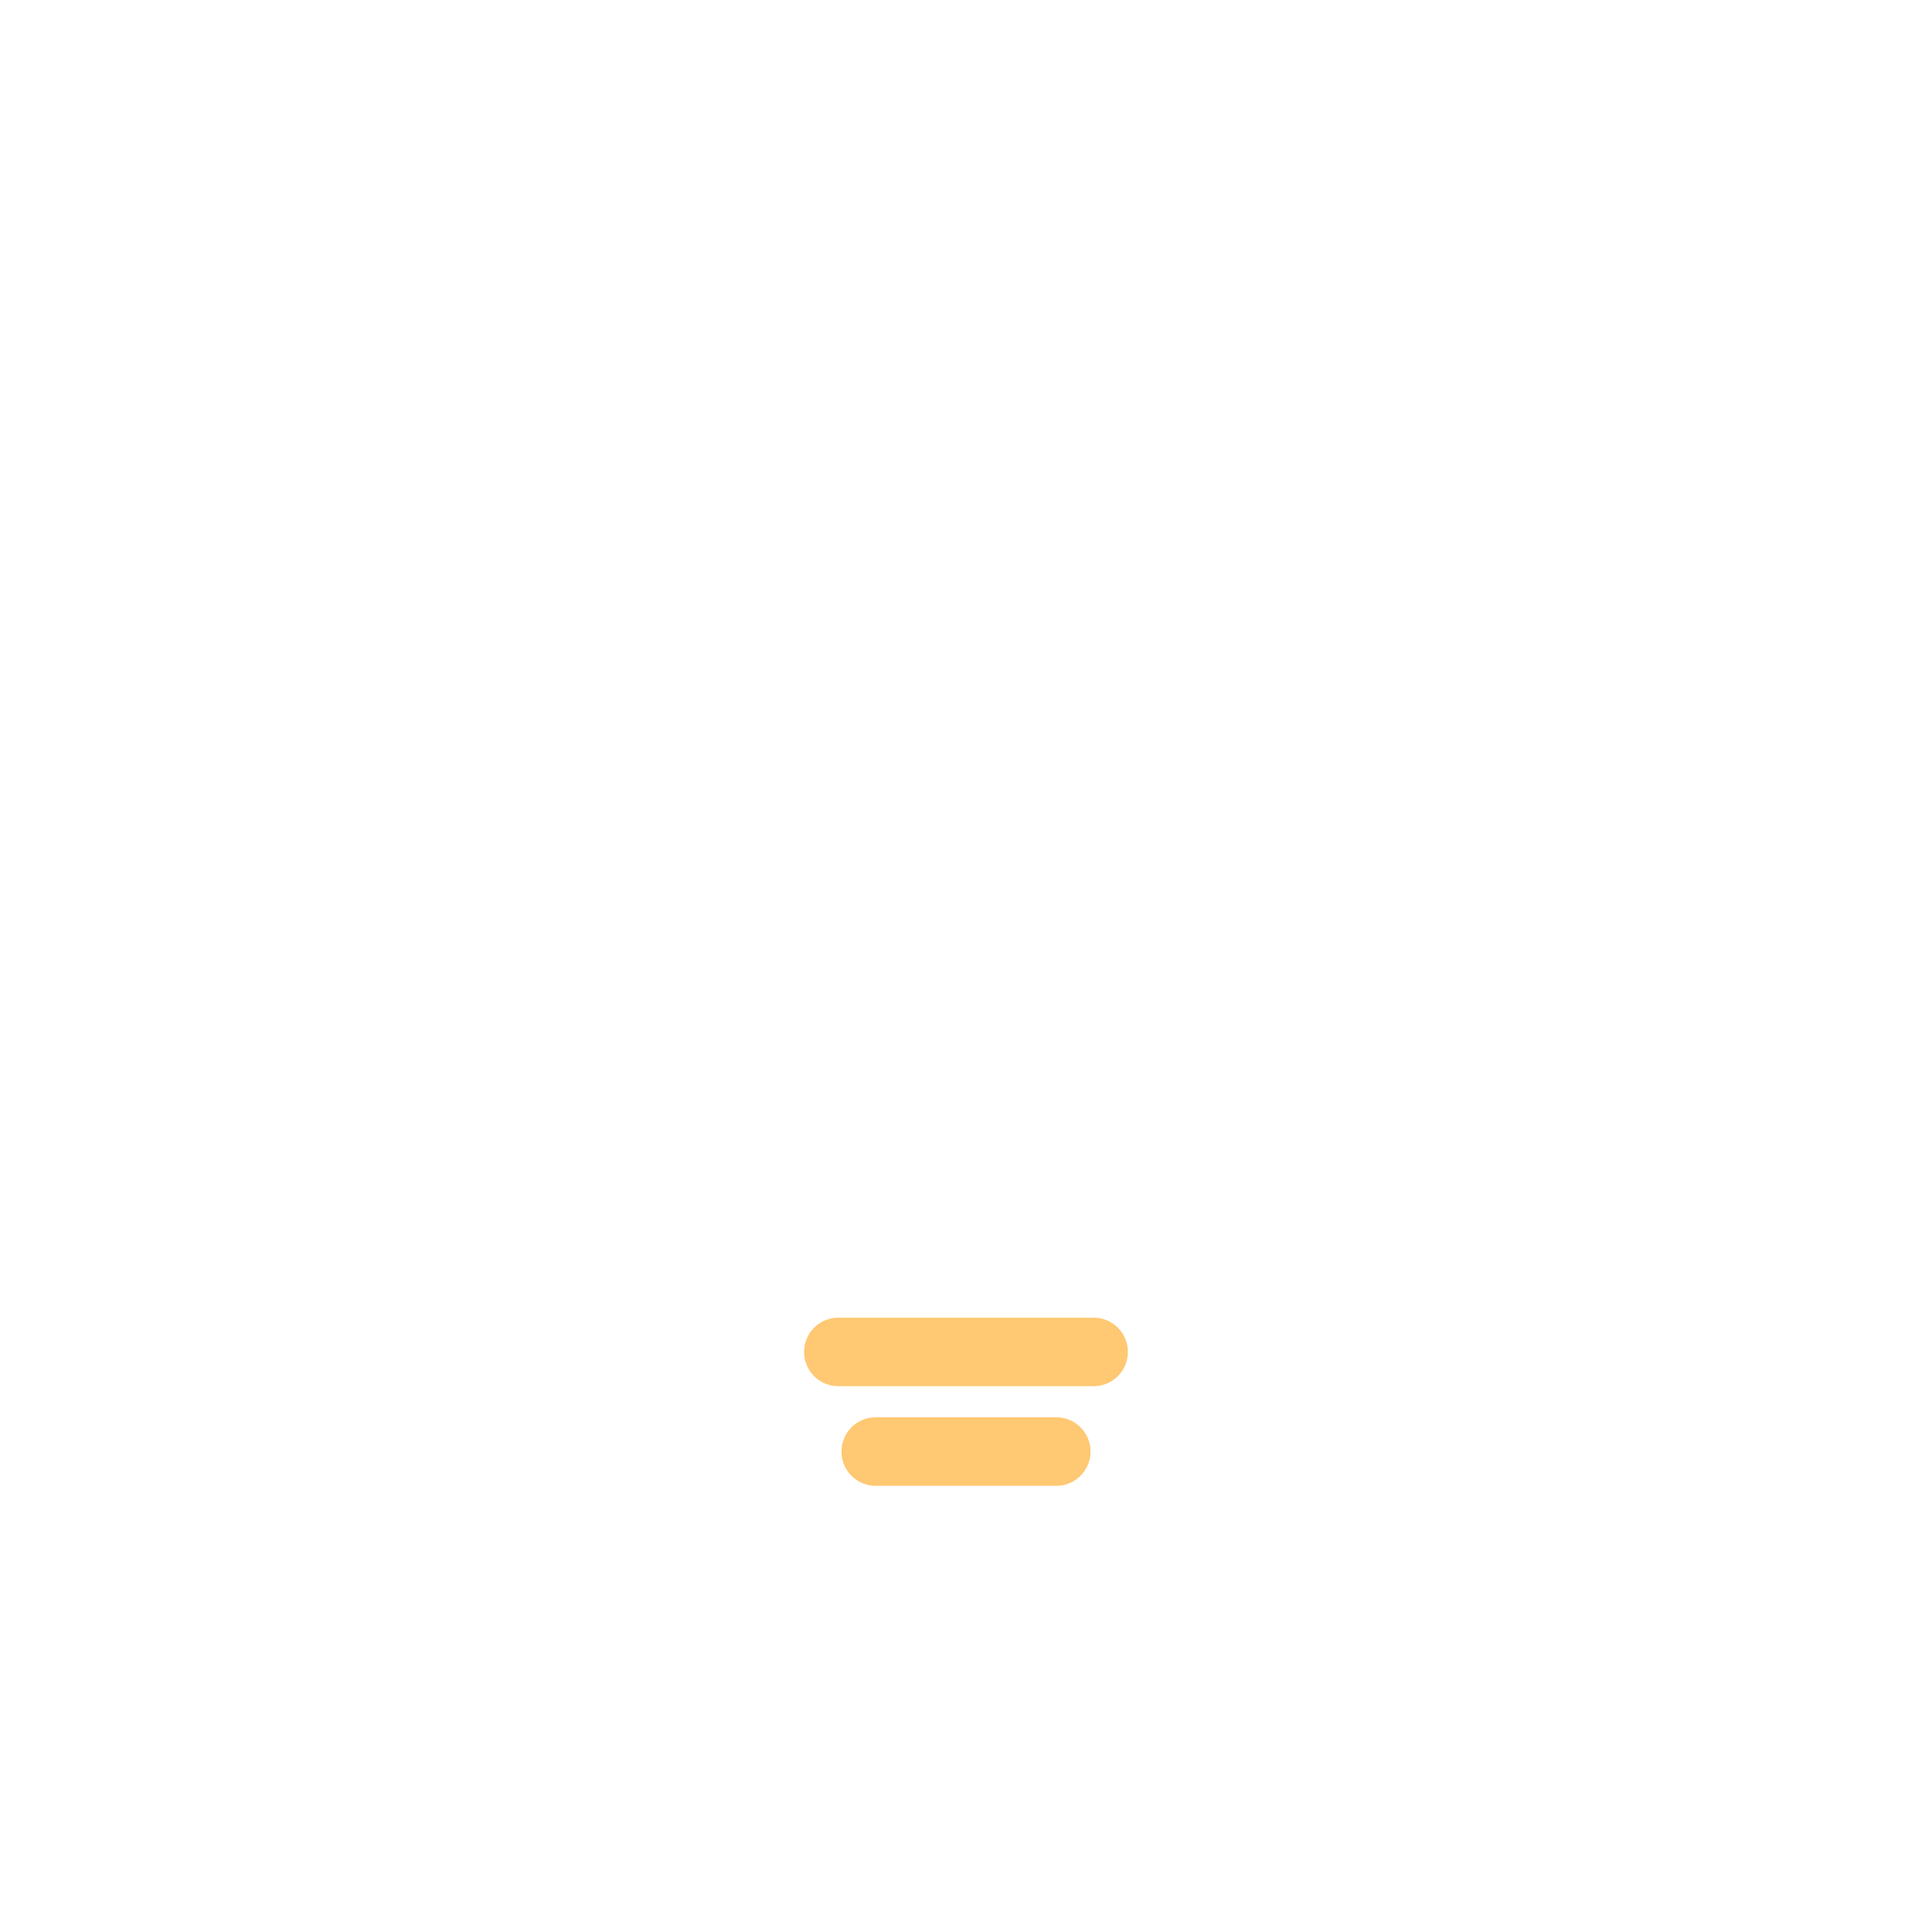
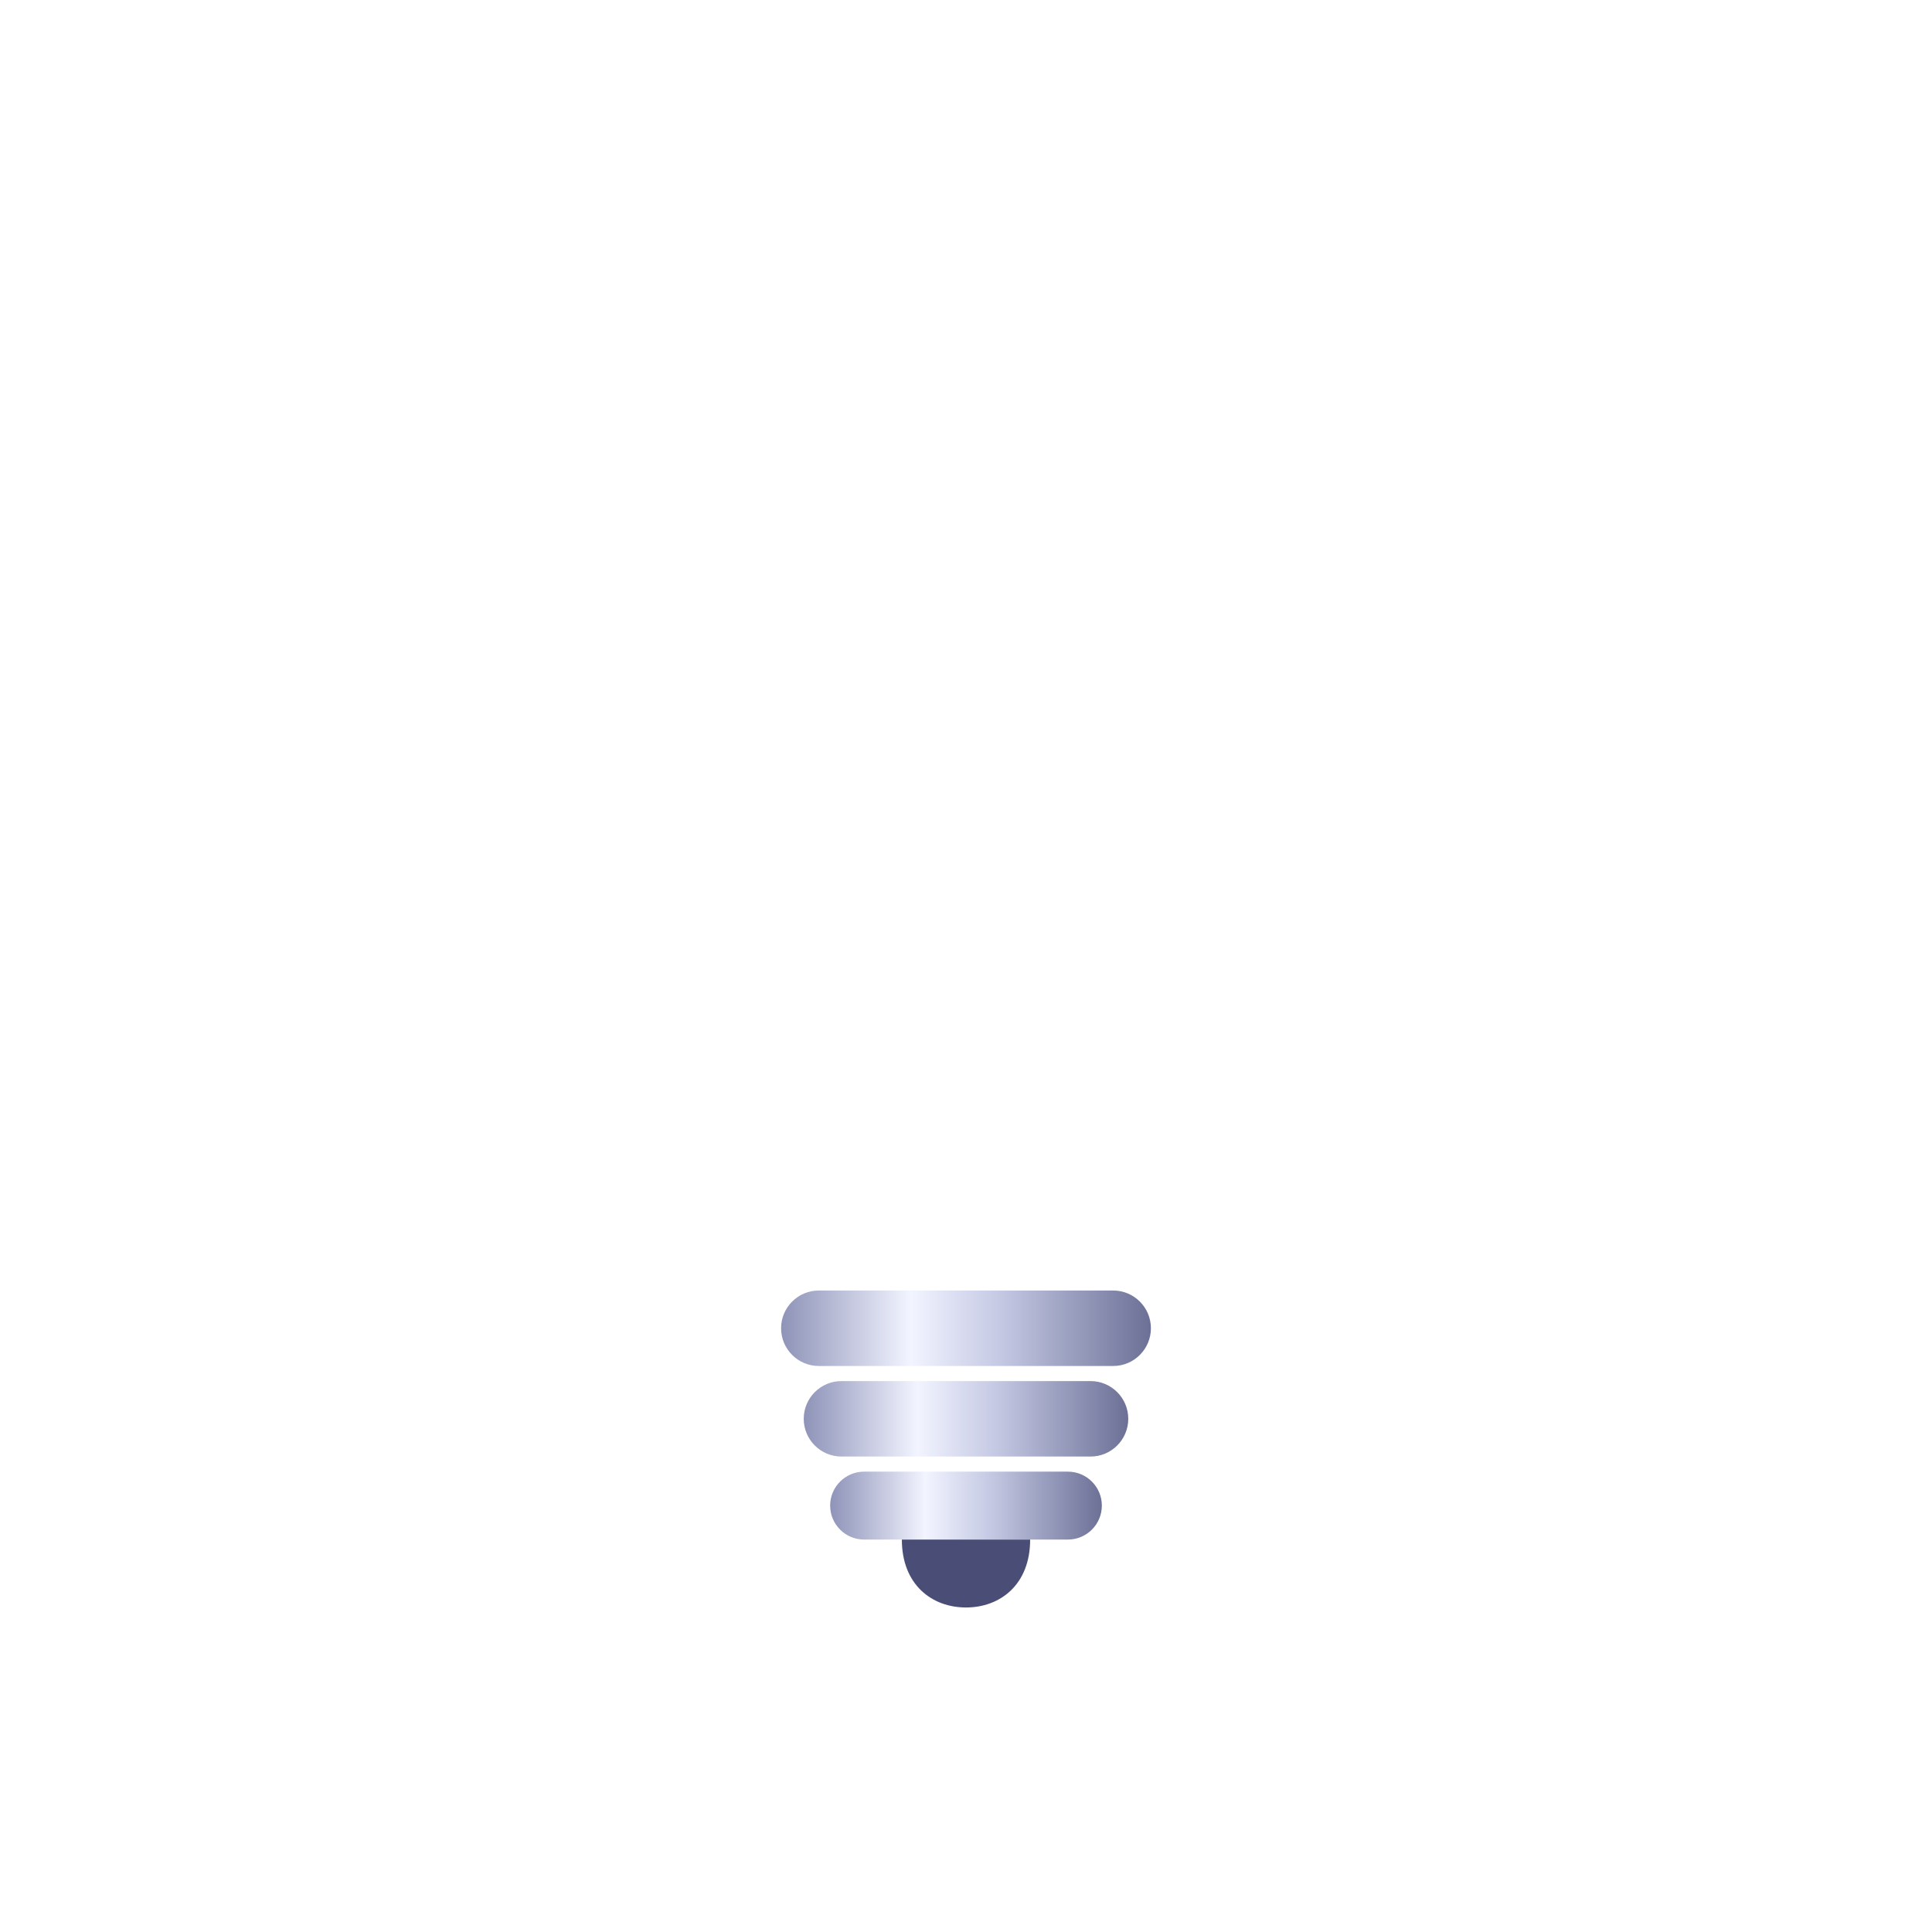
<svg xmlns="http://www.w3.org/2000/svg" width="1024" height="1024" viewBox="0 0 1024 1024">
-   <g fill="#FFC872">
-     <rect x="426.2" y="698.4" width="171.6" height="36.3" rx="18.1" />
-     <rect x="446.0" y="751.2" width="132.0" height="36.3" rx="18.1" />
+   <defs>
+     <linearGradient id="m" x1="0" y1="0" x2="1" y2="0">
+       <stop offset="0" stop-color="#8E93B8" />
+       <stop offset="0.35" stop-color="#F2F4FF" />
+       <stop offset="0.6" stop-color="#C3C7E2" />
+       <stop offset="1" stop-color="#6C7096" />
+     </linearGradient>
+   </defs>
+   <g fill="url(#m)">
+     <rect x="414" y="684" width="196" height="40" rx="20" />
+     <rect x="426" y="732" width="172" height="40" rx="20" />
+     <rect x="440" y="780" width="144" height="36" rx="18" />
  </g>
+   <path d="M478 816 L546 816 C546 840 530 852 512 852 C494 852 478 840 478 816 Z" fill="#4A4E76" />
</svg>
